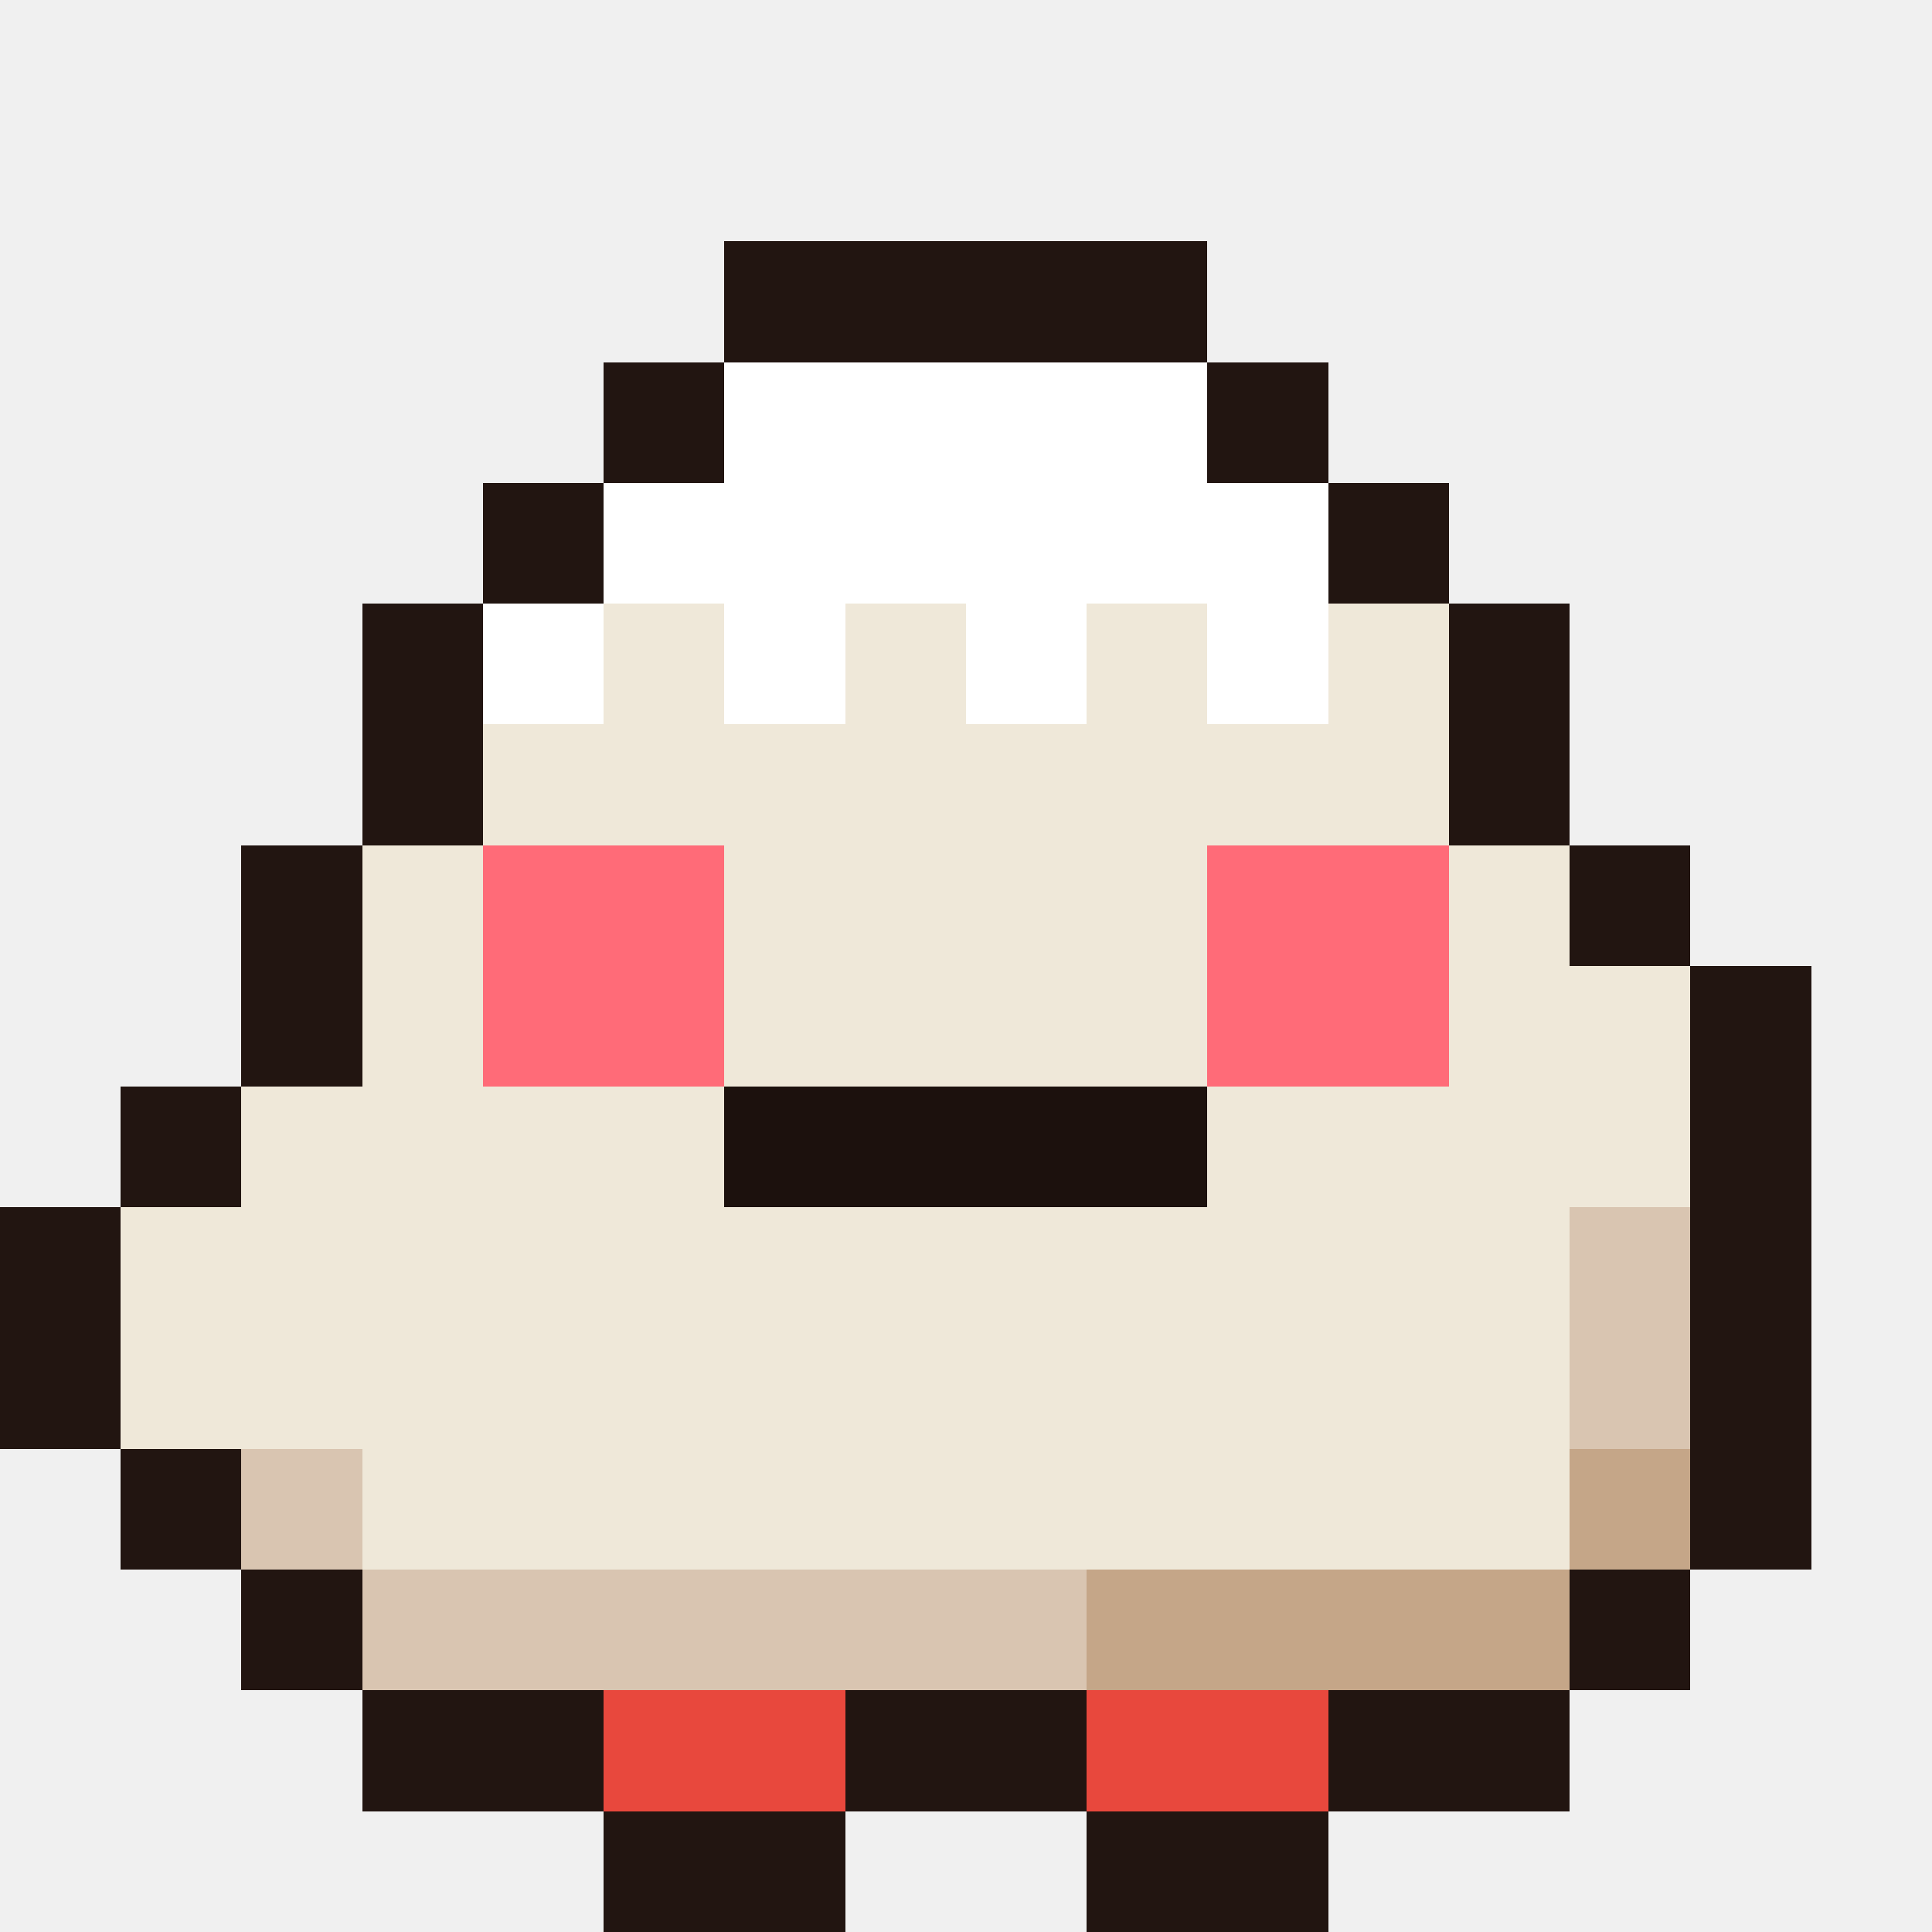
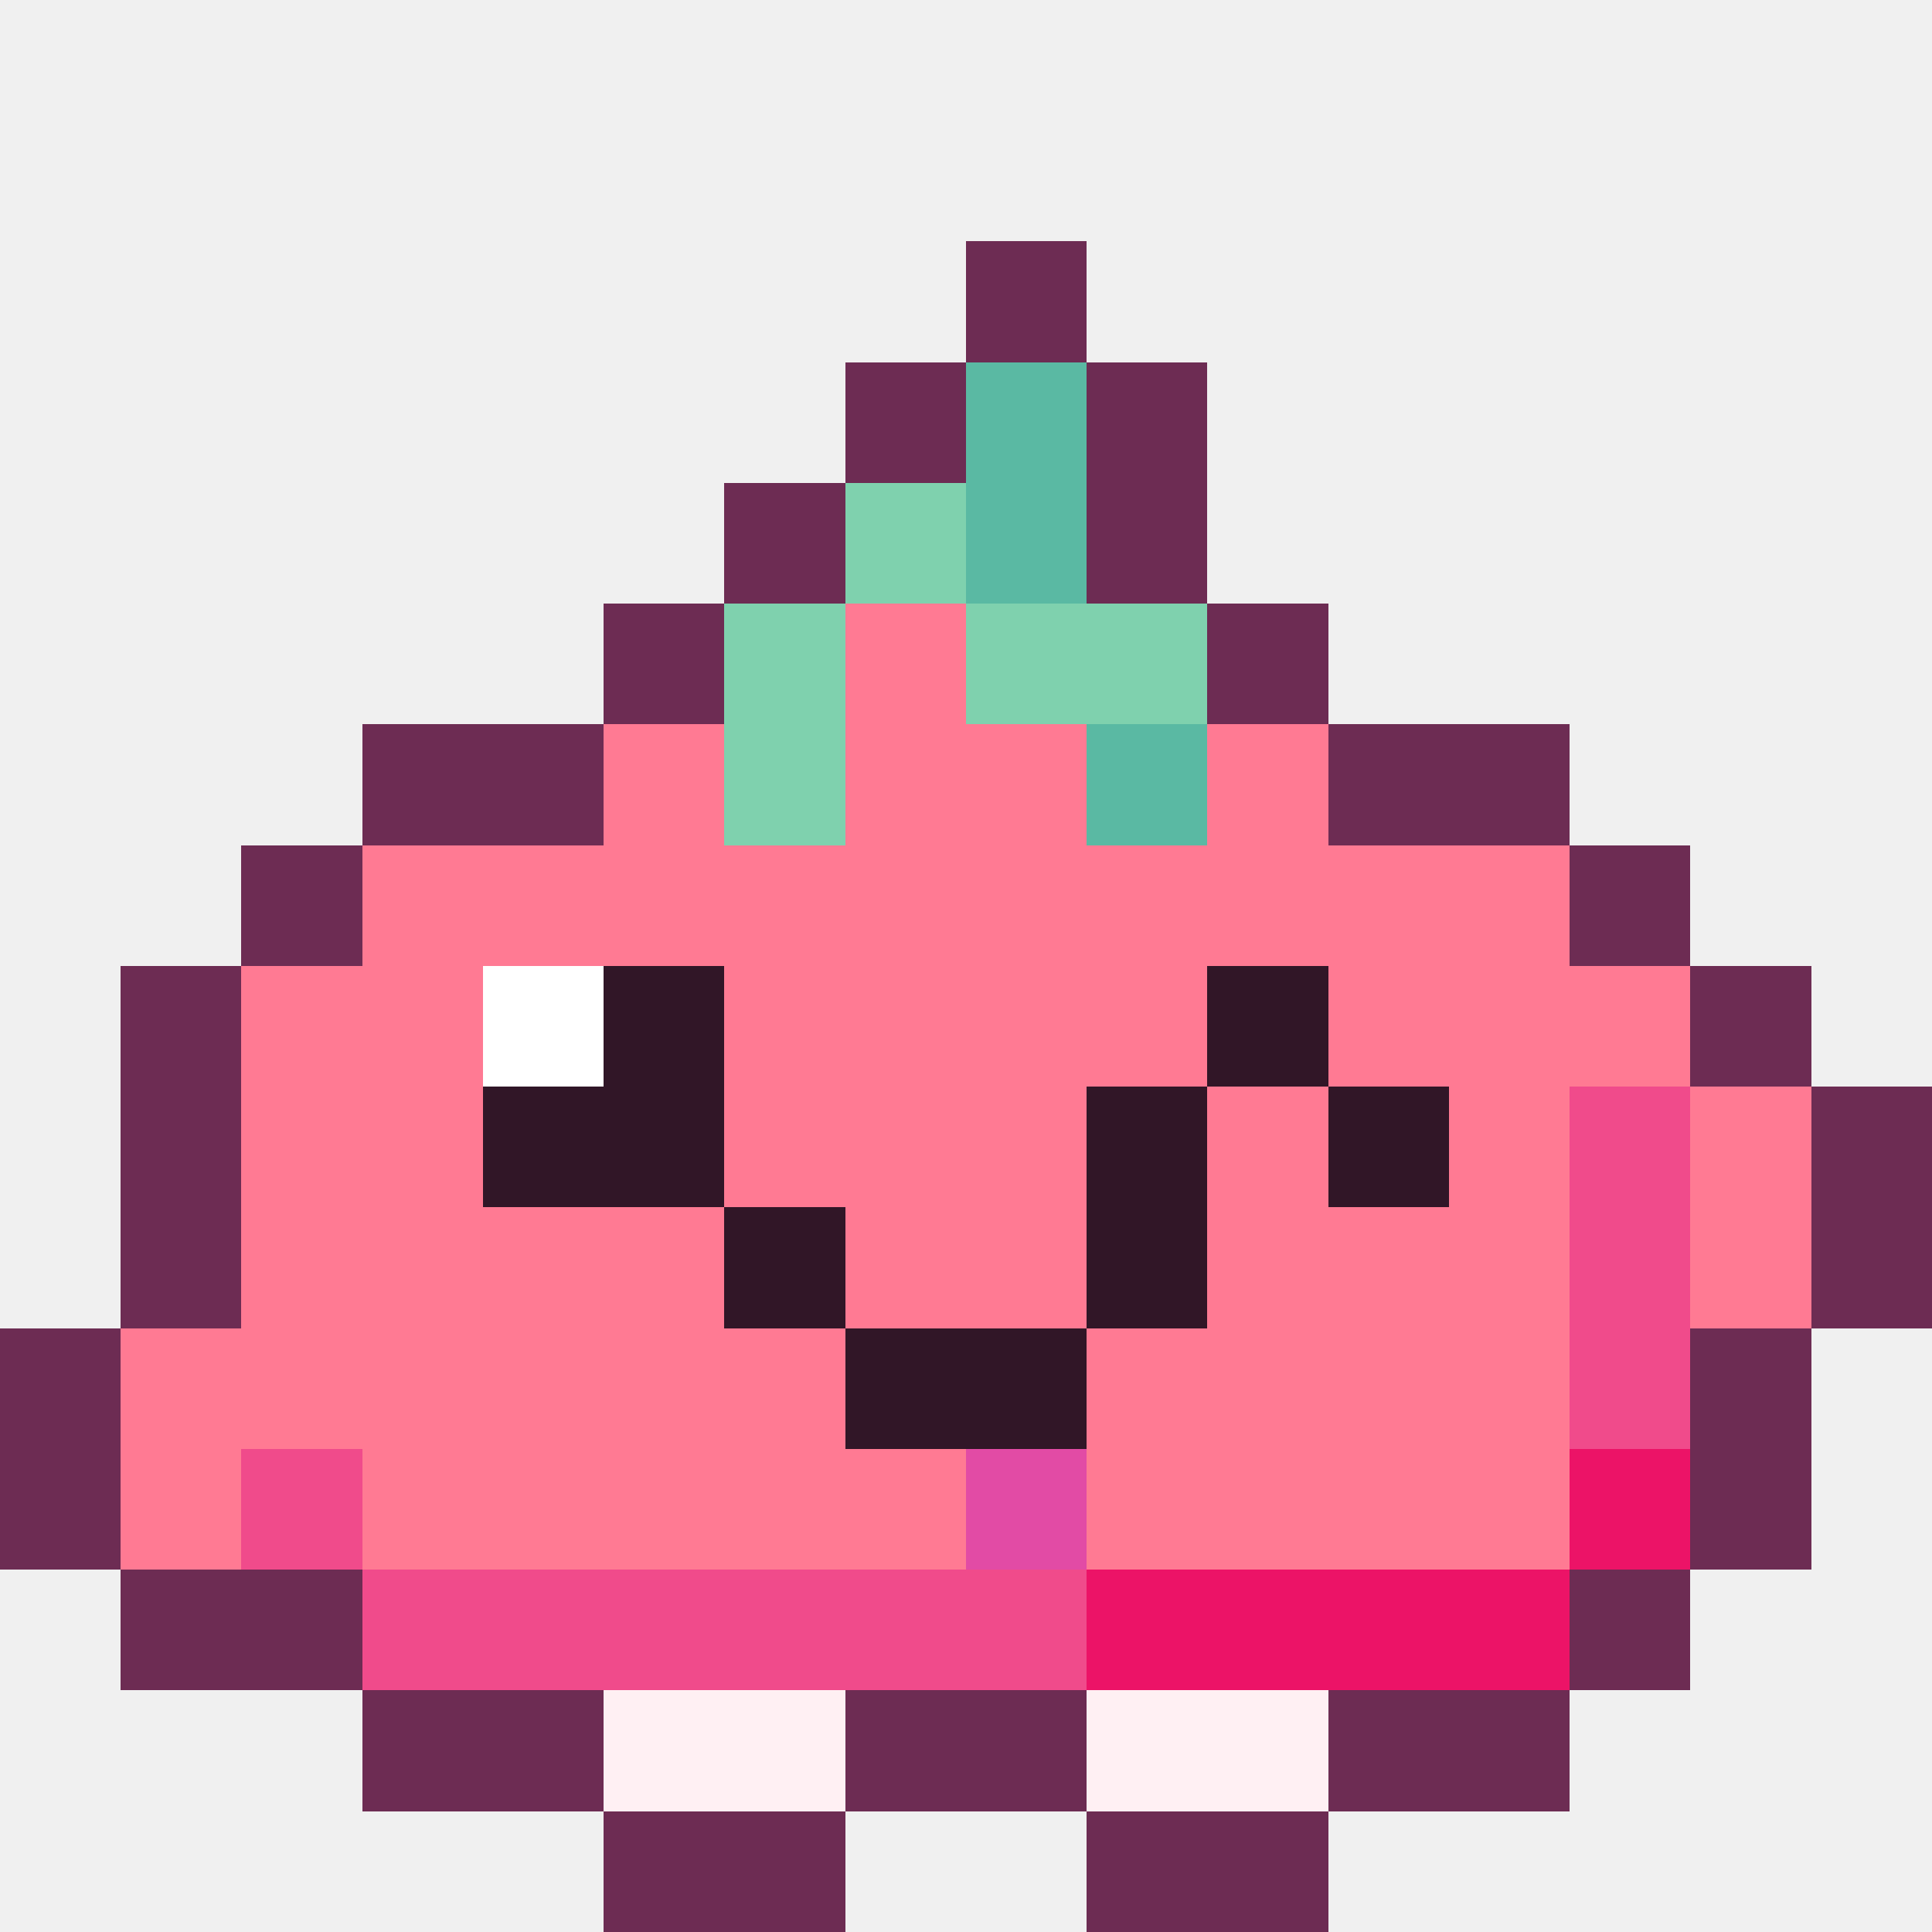
<svg xmlns="http://www.w3.org/2000/svg" width="256" height="256" viewBox="0 0 256 256" shape-rendering="crispEdges" role="presentation" aria-hidden="true">
  <g>
-     <rect x="96" y="32" width="64" height="16" fill="#221511" />
-     <rect x="80" y="48" width="16" height="16" fill="#221511" />
-     <rect x="96" y="48" width="64" height="16" fill="#FFFFFF" />
-     <rect x="160" y="48" width="16" height="16" fill="#221511" />
-     <rect x="64" y="64" width="16" height="16" fill="#221511" />
-     <rect x="80" y="64" width="96" height="16" fill="#FFFFFF" />
-     <rect x="176" y="64" width="16" height="16" fill="#221511" />
-     <rect x="48" y="80" width="16" height="16" fill="#221511" />
-     <rect x="64" y="80" width="16" height="16" fill="#FFFFFF" />
-     <rect x="80" y="80" width="16" height="16" fill="#EFE8D9" />
-     <rect x="96" y="80" width="16" height="16" fill="#FFFFFF" />
-     <rect x="112" y="80" width="16" height="16" fill="#EFE8D9" />
-     <rect x="128" y="80" width="16" height="16" fill="#FFFFFF" />
-     <rect x="144" y="80" width="16" height="16" fill="#EFE8D9" />
-     <rect x="160" y="80" width="16" height="16" fill="#FFFFFF" />
-     <rect x="176" y="80" width="16" height="16" fill="#EFE8D9" />
-     <rect x="192" y="80" width="16" height="16" fill="#221511" />
-     <rect x="48" y="96" width="16" height="16" fill="#221511" />
-     <rect x="64" y="96" width="128" height="16" fill="#EFE8D9" />
-     <rect x="192" y="96" width="16" height="16" fill="#221511" />
-     <rect x="32" y="112" width="16" height="16" fill="#221511" />
-     <rect x="48" y="112" width="16" height="16" fill="#EFE8D9" />
-     <rect x="64" y="112" width="32" height="16" fill="#FF6B78" />
-     <rect x="96" y="112" width="64" height="16" fill="#EFE8D9" />
-     <rect x="160" y="112" width="32" height="16" fill="#FF6B78" />
-     <rect x="192" y="112" width="16" height="16" fill="#EFE8D9" />
-     <rect x="208" y="112" width="16" height="16" fill="#221511" />
-     <rect x="32" y="128" width="16" height="16" fill="#221511" />
-     <rect x="48" y="128" width="16" height="16" fill="#EFE8D9" />
-     <rect x="64" y="128" width="32" height="16" fill="#FF6B78" />
-     <rect x="96" y="128" width="64" height="16" fill="#EFE8D9" />
-     <rect x="160" y="128" width="32" height="16" fill="#FF6B78" />
-     <rect x="192" y="128" width="32" height="16" fill="#EFE8D9" />
-     <rect x="224" y="128" width="16" height="16" fill="#221511" />
-     <rect x="16" y="144" width="16" height="16" fill="#221511" />
-     <rect x="32" y="144" width="64" height="16" fill="#EFE8D9" />
-     <rect x="96" y="144" width="64" height="16" fill="#1C110D" />
-     <rect x="160" y="144" width="64" height="16" fill="#EFE8D9" />
-     <rect x="224" y="144" width="16" height="16" fill="#221511" />
-     <rect x="0" y="160" width="16" height="16" fill="#221511" />
-     <rect x="16" y="160" width="192" height="16" fill="#EFE8D9" />
-     <rect x="208" y="160" width="16" height="16" fill="#D9C5B1" />
-     <rect x="224" y="160" width="16" height="16" fill="#221511" />
-     <rect x="0" y="176" width="16" height="16" fill="#221511" />
-     <rect x="16" y="176" width="192" height="16" fill="#EFE8D9" />
-     <rect x="208" y="176" width="16" height="16" fill="#D9C5B1" />
-     <rect x="224" y="176" width="16" height="16" fill="#221511" />
-     <rect x="16" y="192" width="16" height="16" fill="#221511" />
-     <rect x="32" y="192" width="16" height="16" fill="#D9C5B1" />
-     <rect x="48" y="192" width="160" height="16" fill="#EFE8D9" />
-     <rect x="208" y="192" width="16" height="16" fill="#C5A688" />
-     <rect x="224" y="192" width="16" height="16" fill="#221511" />
-     <rect x="32" y="208" width="16" height="16" fill="#221511" />
-     <rect x="48" y="208" width="96" height="16" fill="#D9C5B1" />
-     <rect x="144" y="208" width="64" height="16" fill="#C5A688" />
-     <rect x="208" y="208" width="16" height="16" fill="#221511" />
-     <rect x="48" y="224" width="32" height="16" fill="#221511" />
-     <rect x="80" y="224" width="32" height="16" fill="#E8483D" />
-     <rect x="112" y="224" width="32" height="16" fill="#221511" />
-     <rect x="144" y="224" width="32" height="16" fill="#E8483D" />
-     <rect x="176" y="224" width="32" height="16" fill="#221511" />
-     <rect x="80" y="240" width="32" height="16" fill="#221511" />
-     <rect x="144" y="240" width="32" height="16" fill="#221511" />
+     <rect x="128" y="32" width="16" height="16" fill="#6D2C53" />
+     <rect x="112" y="48" width="16" height="16" fill="#6D2C53" />
+     <rect x="128" y="48" width="16" height="16" fill="#5AB9A3" />
+     <rect x="144" y="48" width="16" height="16" fill="#6D2C53" />
+     <rect x="96" y="64" width="16" height="16" fill="#6D2C53" />
+     <rect x="112" y="64" width="16" height="16" fill="#7FD1AE" />
+     <rect x="128" y="64" width="16" height="16" fill="#5AB9A3" />
+     <rect x="144" y="64" width="16" height="16" fill="#6D2C53" />
+     <rect x="80" y="80" width="16" height="16" fill="#6D2C53" />
+     <rect x="96" y="80" width="16" height="16" fill="#7FD1AE" />
+     <rect x="112" y="80" width="16" height="16" fill="#FF7A93" />
+     <rect x="128" y="80" width="32" height="16" fill="#7FD1AE" />
+     <rect x="160" y="80" width="16" height="16" fill="#6D2C53" />
+     <rect x="48" y="96" width="32" height="16" fill="#6D2C53" />
+     <rect x="80" y="96" width="16" height="16" fill="#FF7A93" />
+     <rect x="96" y="96" width="16" height="16" fill="#7FD1AE" />
+     <rect x="112" y="96" width="32" height="16" fill="#FF7A93" />
+     <rect x="144" y="96" width="16" height="16" fill="#5AB9A3" />
+     <rect x="160" y="96" width="16" height="16" fill="#FF7A93" />
+     <rect x="176" y="96" width="32" height="16" fill="#6D2C53" />
+     <rect x="32" y="112" width="16" height="16" fill="#6D2C53" />
+     <rect x="48" y="112" width="160" height="16" fill="#FF7A93" />
+     <rect x="208" y="112" width="16" height="16" fill="#6D2C53" />
+     <rect x="16" y="128" width="16" height="16" fill="#6D2C53" />
+     <rect x="32" y="128" width="32" height="16" fill="#FF7A93" />
+     <rect x="64" y="128" width="16" height="16" fill="#FFFFFF" />
+     <rect x="80" y="128" width="16" height="16" fill="#311627" />
+     <rect x="96" y="128" width="64" height="16" fill="#FF7A93" />
+     <rect x="160" y="128" width="16" height="16" fill="#311627" />
+     <rect x="176" y="128" width="48" height="16" fill="#FF7A93" />
+     <rect x="224" y="128" width="16" height="16" fill="#6D2C53" />
+     <rect x="16" y="144" width="16" height="16" fill="#6D2C53" />
+     <rect x="32" y="144" width="32" height="16" fill="#FF7A93" />
+     <rect x="64" y="144" width="32" height="16" fill="#311627" />
+     <rect x="96" y="144" width="48" height="16" fill="#FF7A93" />
+     <rect x="144" y="144" width="16" height="16" fill="#311627" />
+     <rect x="160" y="144" width="16" height="16" fill="#FF7A93" />
+     <rect x="176" y="144" width="16" height="16" fill="#311627" />
+     <rect x="192" y="144" width="16" height="16" fill="#FF7A93" />
+     <rect x="208" y="144" width="16" height="16" fill="#F04B8B" />
+     <rect x="224" y="144" width="16" height="16" fill="#FF7A93" />
+     <rect x="240" y="144" width="16" height="16" fill="#6D2C53" />
+     <rect x="16" y="160" width="16" height="16" fill="#6D2C53" />
+     <rect x="32" y="160" width="64" height="16" fill="#FF7A93" />
+     <rect x="96" y="160" width="16" height="16" fill="#311627" />
+     <rect x="112" y="160" width="32" height="16" fill="#FF7A93" />
+     <rect x="144" y="160" width="16" height="16" fill="#311627" />
+     <rect x="160" y="160" width="48" height="16" fill="#FF7A93" />
+     <rect x="208" y="160" width="16" height="16" fill="#F04B8B" />
+     <rect x="224" y="160" width="16" height="16" fill="#FF7A93" />
+     <rect x="240" y="160" width="16" height="16" fill="#6D2C53" />
+     <rect x="0" y="176" width="16" height="16" fill="#6D2C53" />
+     <rect x="16" y="176" width="96" height="16" fill="#FF7A93" />
+     <rect x="112" y="176" width="32" height="16" fill="#311627" />
+     <rect x="144" y="176" width="64" height="16" fill="#FF7A93" />
+     <rect x="208" y="176" width="16" height="16" fill="#F04B8B" />
+     <rect x="224" y="176" width="16" height="16" fill="#6D2C53" />
+     <rect x="0" y="192" width="16" height="16" fill="#6D2C53" />
+     <rect x="16" y="192" width="16" height="16" fill="#FF7A93" />
+     <rect x="32" y="192" width="16" height="16" fill="#F04B8B" />
+     <rect x="48" y="192" width="80" height="16" fill="#FF7A93" />
+     <rect x="128" y="192" width="16" height="16" fill="#E24BA5" />
+     <rect x="144" y="192" width="64" height="16" fill="#FF7A93" />
+     <rect x="208" y="192" width="16" height="16" fill="#EC1367" />
+     <rect x="224" y="192" width="16" height="16" fill="#6D2C53" />
+     <rect x="16" y="208" width="32" height="16" fill="#6D2C53" />
+     <rect x="48" y="208" width="96" height="16" fill="#F04B8B" />
+     <rect x="144" y="208" width="64" height="16" fill="#EC1367" />
+     <rect x="208" y="208" width="16" height="16" fill="#6D2C53" />
+     <rect x="48" y="224" width="32" height="16" fill="#6D2C53" />
+     <rect x="80" y="224" width="32" height="16" fill="#FFF0F3" />
+     <rect x="112" y="224" width="32" height="16" fill="#6D2C53" />
+     <rect x="144" y="224" width="32" height="16" fill="#FFF0F3" />
+     <rect x="176" y="224" width="32" height="16" fill="#6D2C53" />
+     <rect x="80" y="240" width="32" height="16" fill="#6D2C53" />
+     <rect x="144" y="240" width="32" height="16" fill="#6D2C53" />
  </g>
</svg>
